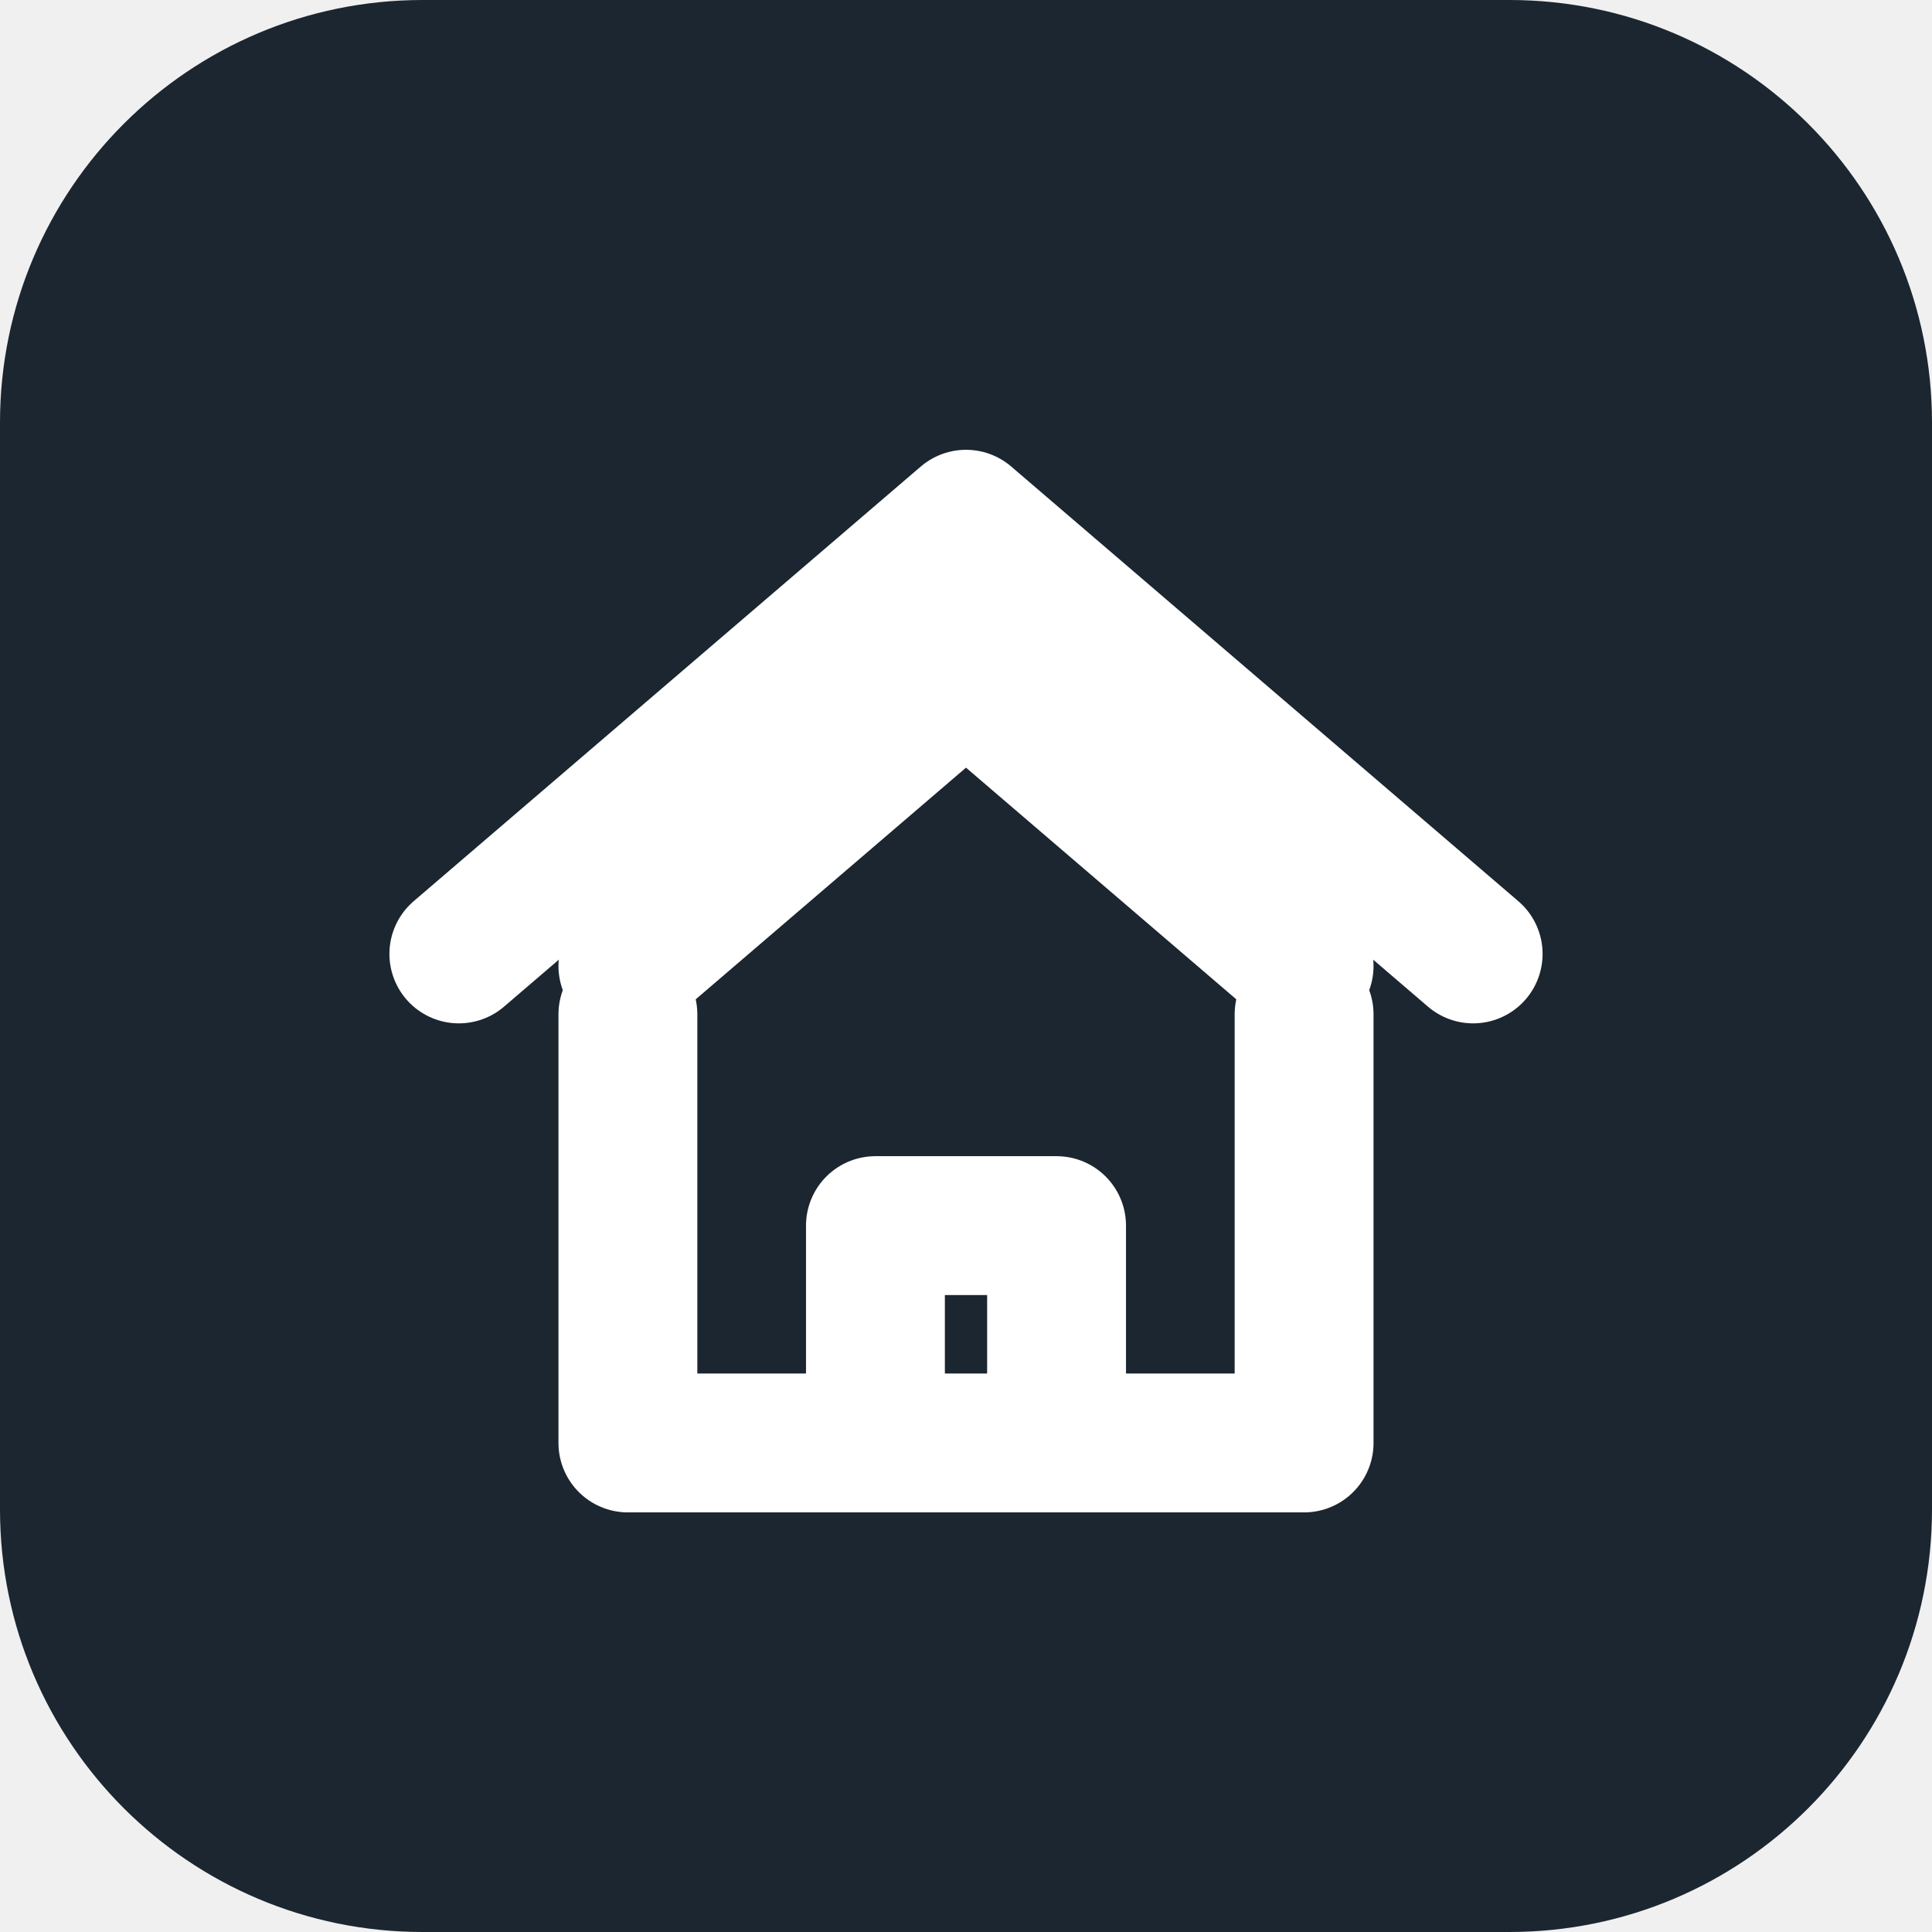
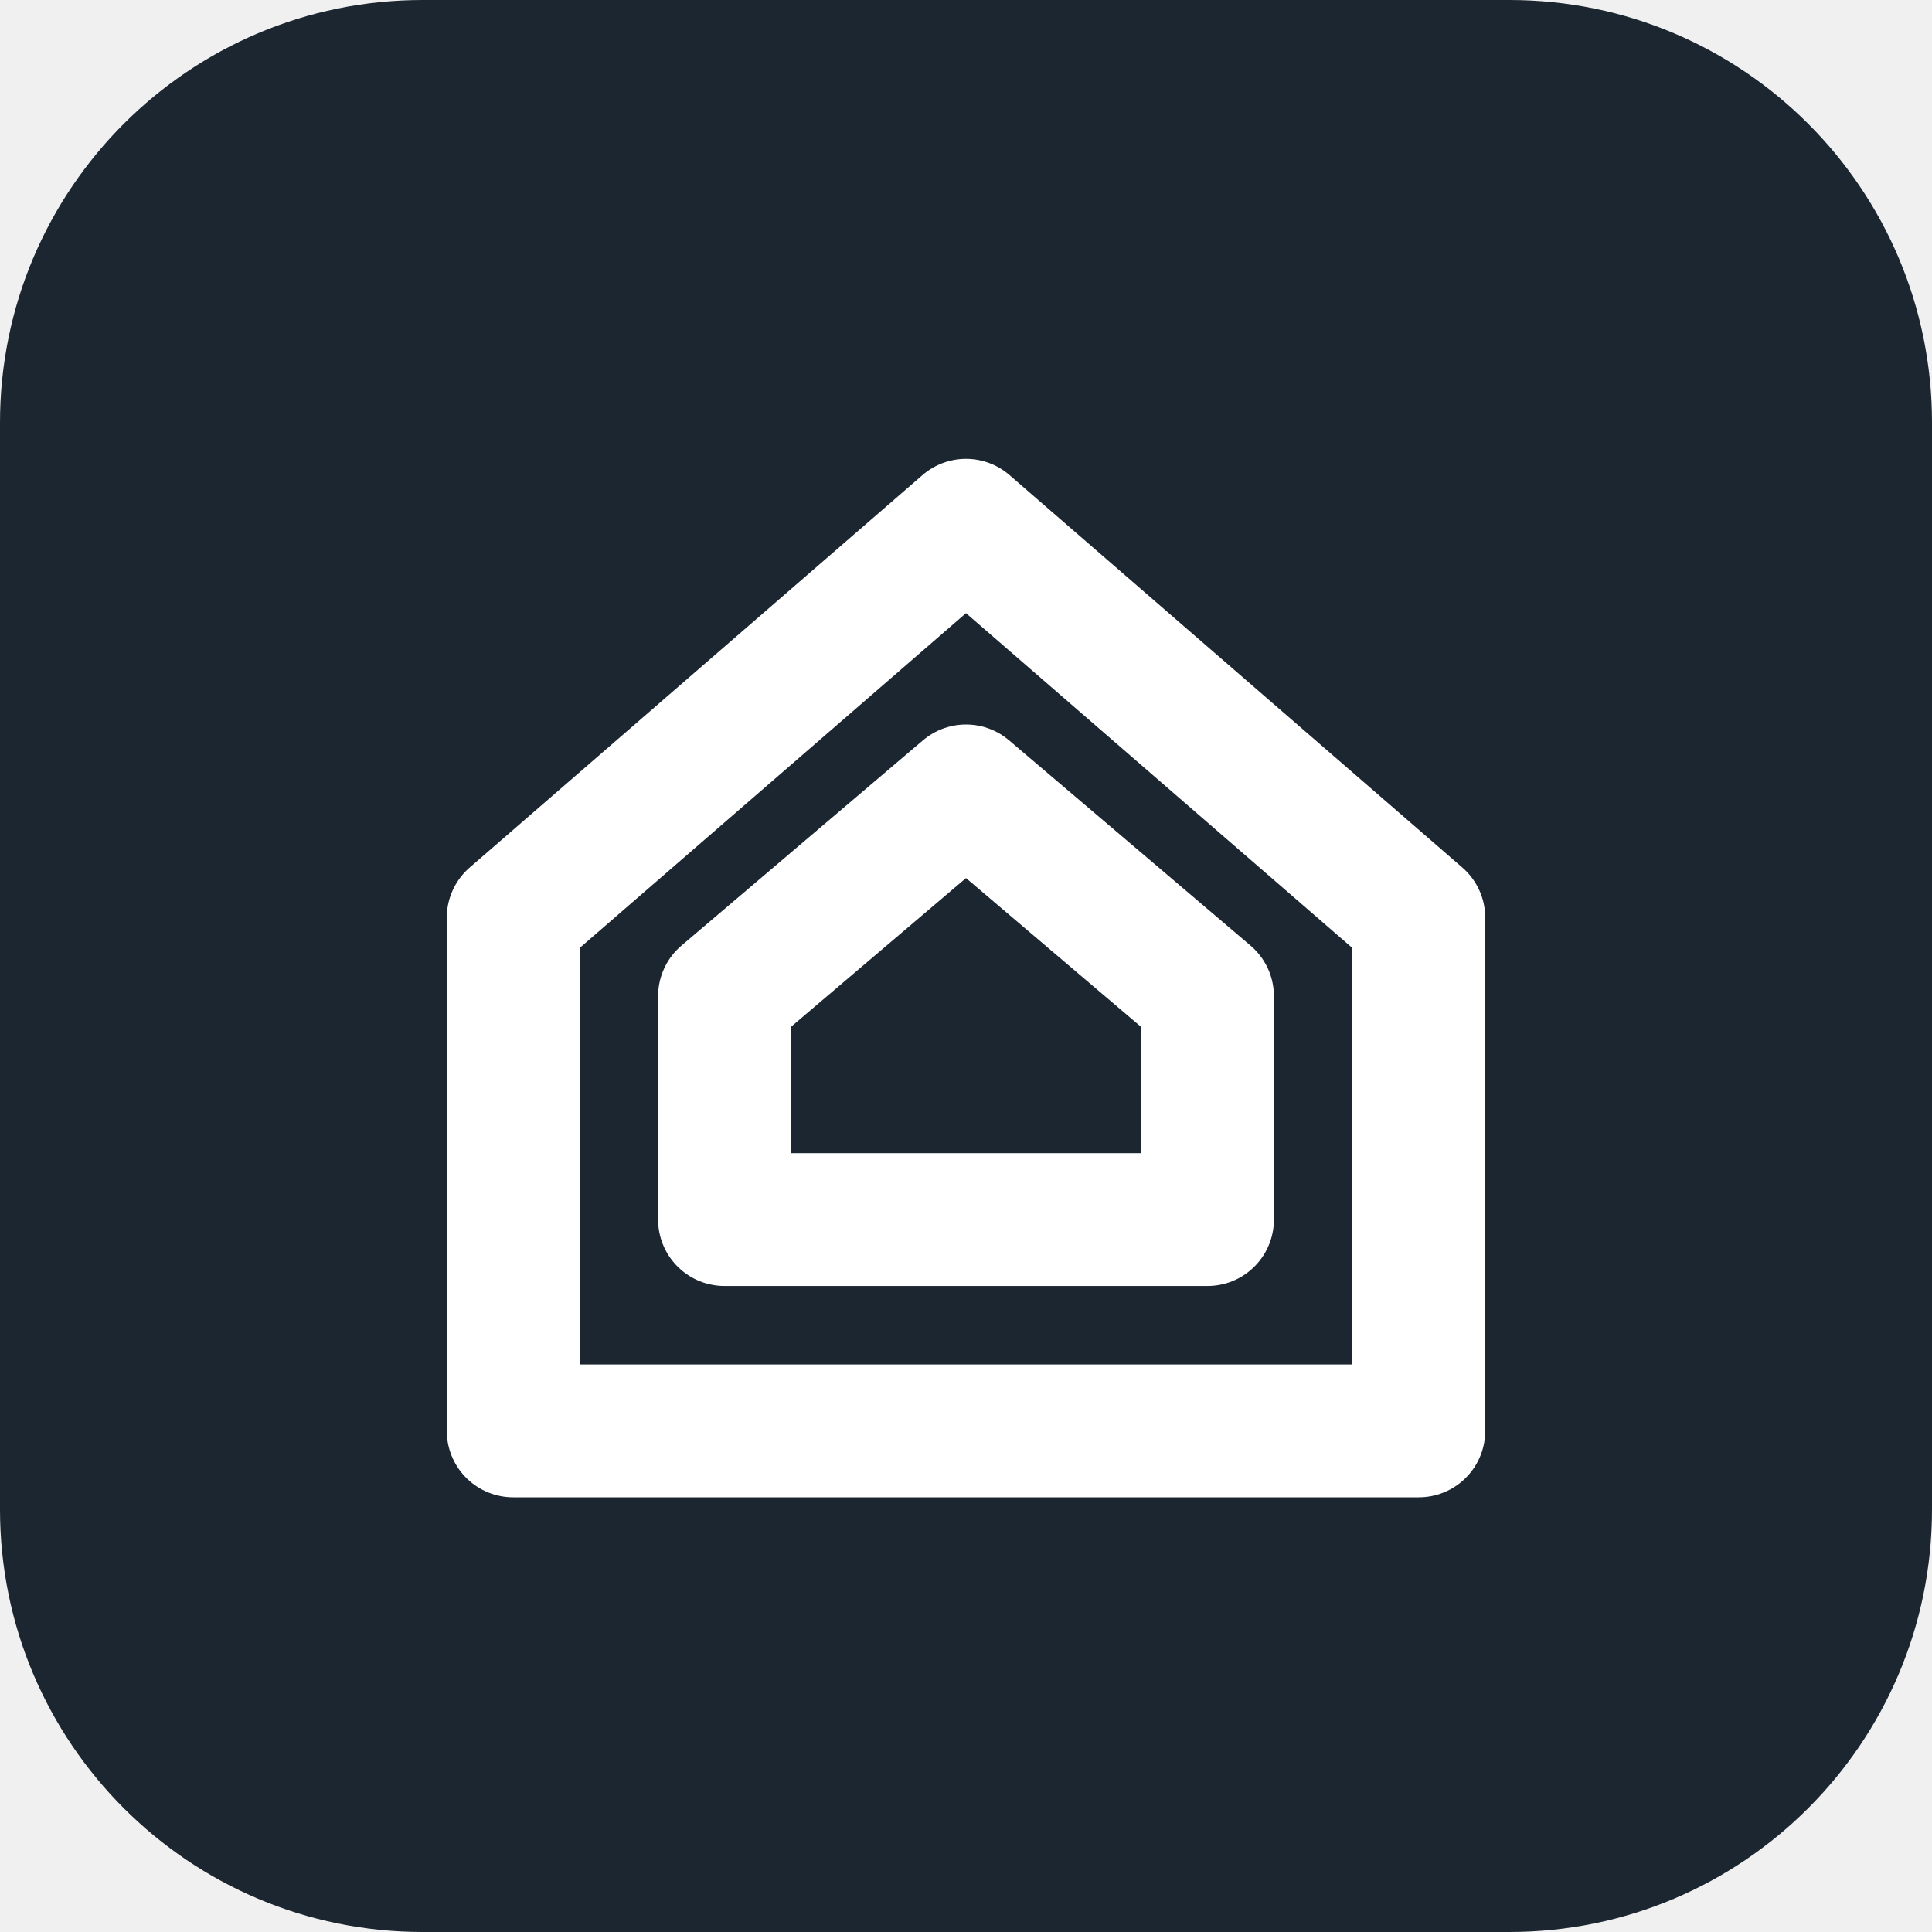
<svg xmlns="http://www.w3.org/2000/svg" viewBox="0 0 32 32">
  <rect width="32" height="32" rx="7" fill="#1b2630" />
-   <g transform="translate(4 4.4)" fill="none" stroke="#fff" stroke-width="2.3" stroke-linecap="round" stroke-linejoin="round">
-     <path d="M3.6 11.4 12 4.2l8.4 7.2" />
-     <path d="M6.4 11.6 12 6.8l5.6 4.8" />
-     <path d="M6.4 12.4v7.1h11.2v-7.1" />
-     <path d="M10.5 19.5v-3.6h3v3.6" />
+   <g transform="translate(4 4.2)" fill="none" stroke="#fff" stroke-width="2.2" stroke-linecap="round" stroke-linejoin="round">
+     <path d="M4.5 11 12 4.5l7.5 6.5v8.5h-15z" />
+     <path d="M8 12.3 12 8.9l4 3.4V16H8z" />
  </g>
</svg>
